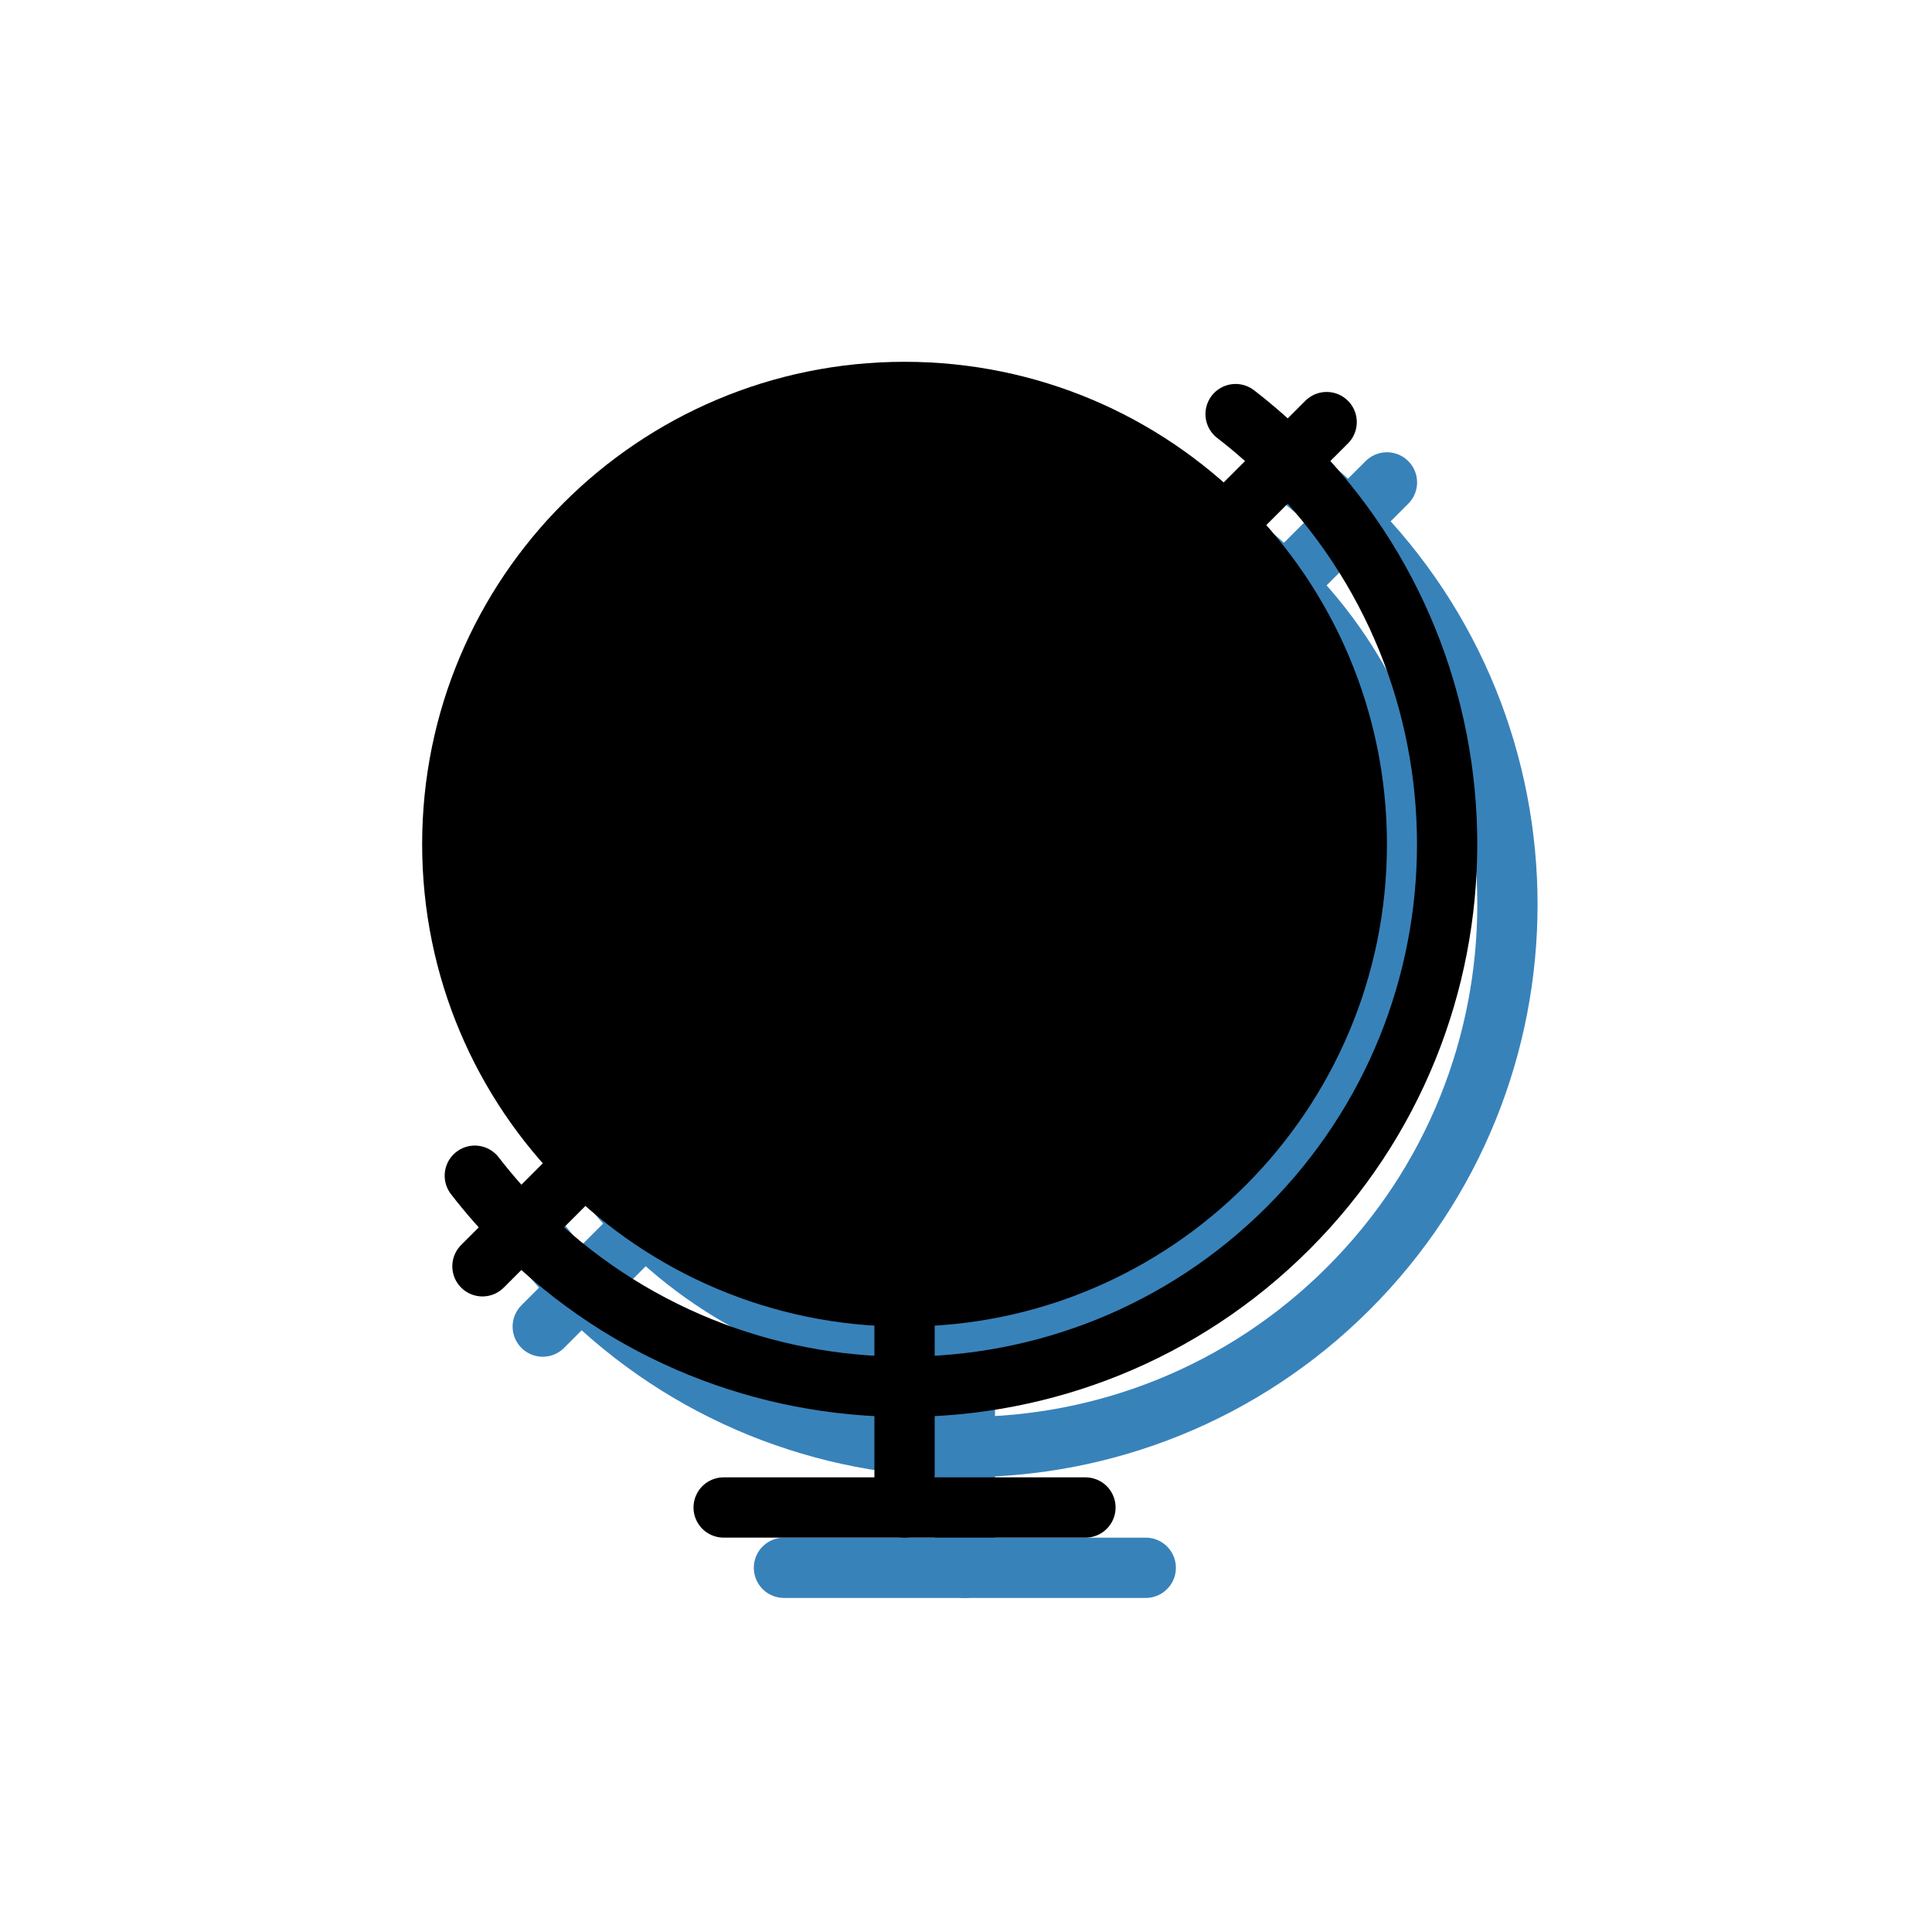
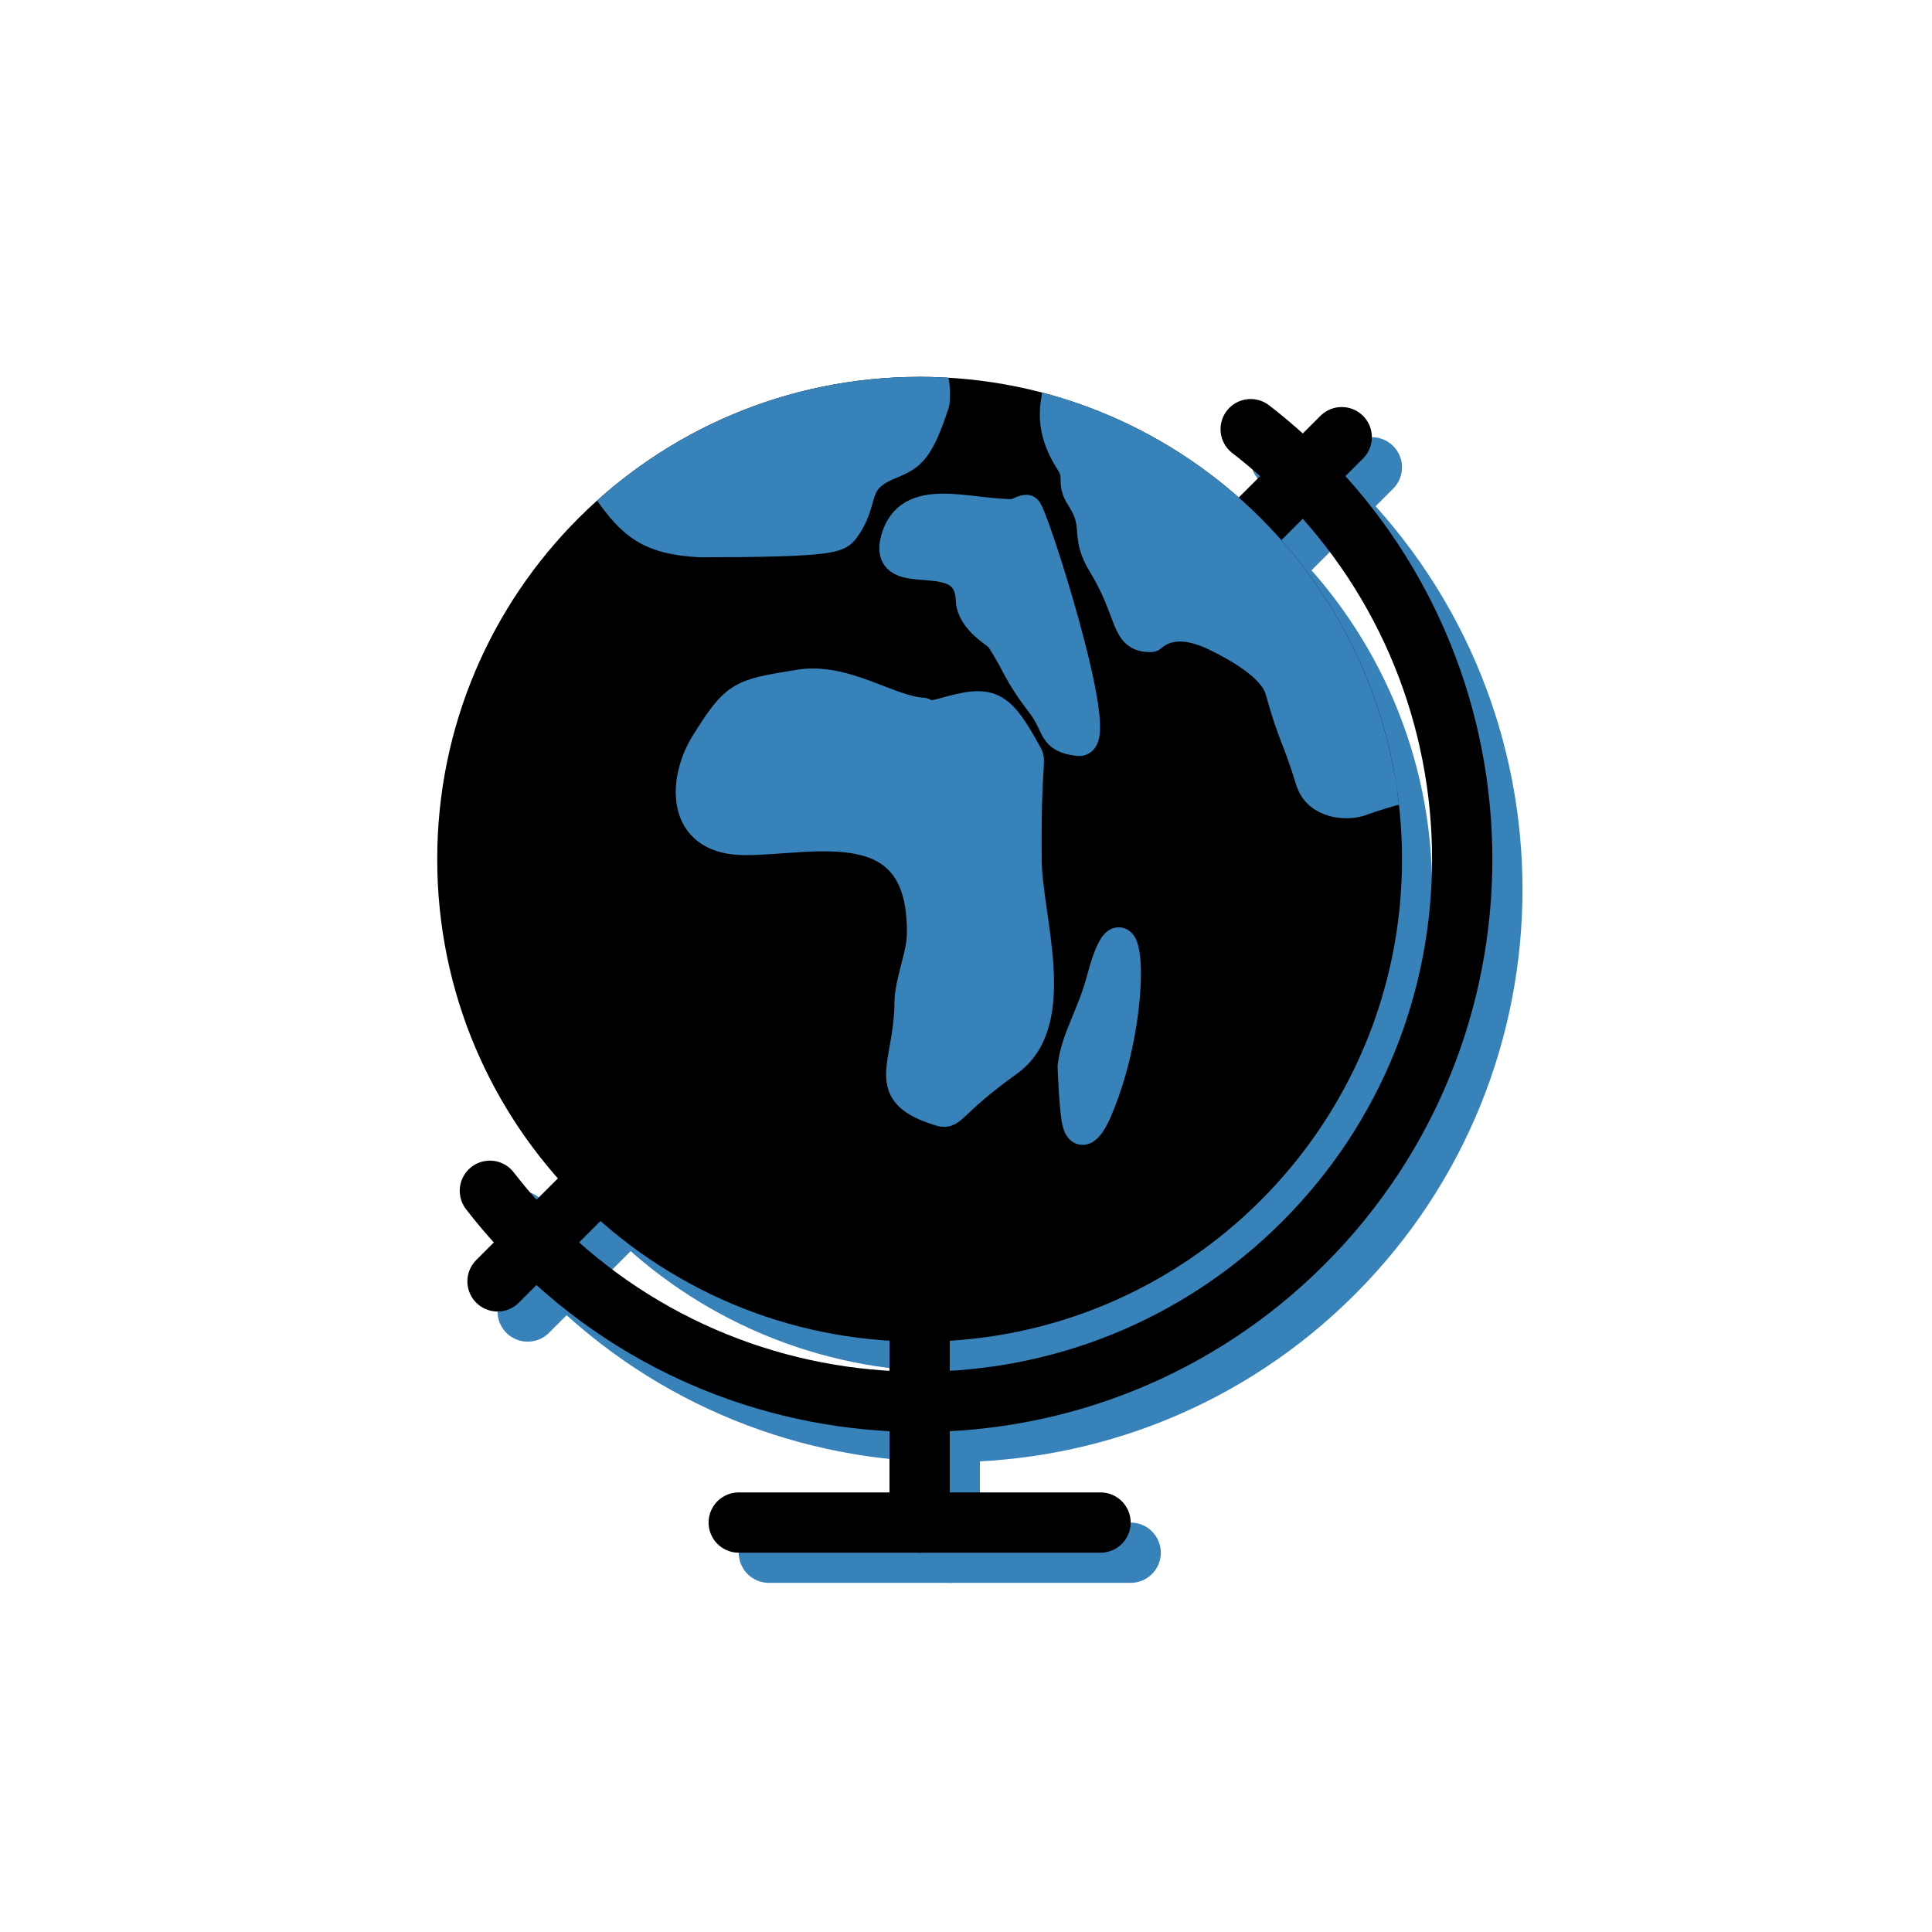
<svg xmlns="http://www.w3.org/2000/svg" width="100%" height="100%" viewBox="0 0 267 267" version="1.1" xml:space="preserve" style="fill-rule:evenodd;clip-rule:evenodd;stroke-linecap:round;stroke-linejoin:round;stroke-miterlimit:1.5;">
  <rect id="geography" x="0" y="0" width="266.667" height="266.667" style="fill:none;" />
  <g>
-     <circle cx="133.341" cy="125" r="66.667" style="fill:#3882ba;" />
-     <path d="M179.091,65.561c2.53,1.952 4.964,4.087 7.283,6.406c29.269,29.27 29.269,76.796 -0,106.066c-29.27,29.27 -76.797,29.27 -106.066,0c-2.3,-2.3 -4.419,-4.712 -6.357,-7.219" style="fill:none;stroke:#3882ba;stroke-width:8.33px;" />
-     <path d="M75.007,183.333l116.667,-116.666" style="fill:none;stroke:#3882ba;stroke-width:8.33px;" />
-     <path d="M133.341,216.667l-0,-29.167" style="fill:none;stroke:#3882ba;stroke-width:8.33px;" />
-     <path d="M108.341,216.667l50,-0" style="fill:none;stroke:#3882ba;stroke-width:8.33px;" />
+     <circle cx="131.257" cy="122.917" r="66.667" style="fill:#3882ba;" />
+     <path d="M177.008,63.478c2.53,1.951 4.963,4.087 7.282,6.406c29.27,29.269 29.27,76.796 0,106.066c-29.269,29.269 -76.796,29.269 -106.066,-0c-2.299,-2.3 -4.418,-4.712 -6.356,-7.219" style="fill:none;stroke:#3882ba;stroke-width:8.33px;" />
+     <path d="M72.924,181.25l116.667,-116.667" style="fill:none;stroke:#3882ba;stroke-width:8.33px;" />
+     <path d="M131.257,214.583l0,-29.166" style="fill:none;stroke:#3882ba;stroke-width:8.33px;" />
+     <path d="M106.257,214.583l50,0" style="fill:none;stroke:#3882ba;stroke-width:8.33px;" />
  </g>
  <g>
-     <circle cx="125.007" cy="116.667" r="66.667" />
-     <path d="M170.758,57.228c2.53,1.951 4.963,4.087 7.282,6.406c29.27,29.269 29.27,76.796 0,106.066c-29.269,29.269 -76.796,29.269 -106.066,-0c-2.299,-2.3 -4.418,-4.712 -6.356,-7.219" style="fill:none;stroke:#000;stroke-width:8.33px;" />
-     <path d="M66.674,175l116.667,-116.667" style="fill:none;stroke:#000;stroke-width:8.33px;" />
-     <path d="M125.007,208.333l0,-29.166" style="fill:none;stroke:#000;stroke-width:8.33px;" />
-     <path d="M100.007,208.333l50,0" style="fill:none;stroke:#000;stroke-width:8.33px;" />
+     <circle cx="127.091" cy="118.75" r="66.667" />
+     <path d="M172.841,59.311c2.53,1.952 4.964,4.087 7.283,6.406c29.269,29.27 29.269,76.796 -0,106.066c-29.27,29.27 -76.797,29.27 -106.066,0c-2.3,-2.3 -4.419,-4.712 -6.357,-7.219" style="fill:none;stroke:#000;stroke-width:8.33px;" />
+     <path d="M68.757,177.083l116.667,-116.666" style="fill:none;stroke:#000;stroke-width:8.33px;" />
+     <path d="M127.091,210.417l-0,-29.167" style="fill:none;stroke:#000;stroke-width:8.33px;" />
+     <path d="M102.091,210.417l50,-0" style="fill:none;stroke:#000;stroke-width:8.33px;" />
+   </g>
+   <g>
+     <clipPath id="_clip1">
+       <circle cx="127.091" cy="118.75" r="66.667" />
+     </clipPath>
+     <g clip-path="url(#_clip1)">
+       <path d="M127.558,98.507c-4.842,-0.291 -10.753,-4.935 -17.167,-3.878c-8.009,1.32 -8.622,1.291 -12.914,8.19c-3,4.822 -3.653,13.199 5.351,13.272c9.444,0.076 24.926,-4.693 24.581,13.13c-0.057,2.917 -1.684,6.478 -1.709,9.333c-0.081,9.05 -4.424,12.332 4.228,14.992c1.747,0.537 1.189,-0.96 9.406,-6.861c7.678,-5.513 2.611,-19.782 2.541,-27.842c-0.114,-13.398 0.675,-13.482 0.121,-14.493c-3.963,-7.231 -5.084,-7.681 -11.672,-5.802c-2.471,0.705 -2.737,-0.021 -2.766,-0.041Z" style="fill:#3882ba;stroke:#3882ba;stroke-width:4.17px;" />
+       <path d="M148.244,147.374c0.481,-3.944 2.626,-6.85 4.02,-12.09c3.741,-14.063 5.327,4.271 -0.676,18.25c-0.103,0.24 -1.745,4.062 -2.585,1.99c-0.509,-1.254 -0.735,-7.496 -0.759,-8.15Z" style="fill:#3882ba;stroke:#3882ba;stroke-width:4.17px;" />
+       <path d="M149.09,102.396c-3.851,-0.427 -2.77,-1.99 -5.118,-5.072c-3.569,-4.685 -3.012,-4.989 -5.753,-9.236c-0.313,-0.484 -3.938,-2.348 -4.045,-5.173c-0.316,-8.311 -12.254,-1.698 -10.365,-8.418c1.849,-6.578 9.747,-3.44 16.099,-3.436c0.642,0 1.232,-0.526 1.941,-0.6c0.709,-0.074 11.092,32.361 7.241,31.935Z" style="fill:#3882ba;stroke:#3882ba;stroke-width:4.17px;" />
+       <path d="M96.698,74.928c17.581,0 19.04,-0.588 19.88,-1.672c3.125,-4.033 0.881,-6.679 5.974,-8.915c3.096,-1.359 4.193,-1.392 6.587,-8.672c-0,-0 0.54,-4.097 -1.487,-5.539c-8.598,-6.112 -39.575,3.514 -43.671,9.59c-2.734,4.056 -0.362,7.419 0.004,7.938c3.431,4.865 5.737,6.877 12.713,7.27Z" style="fill:#3882ba;stroke:#3882ba;stroke-width:4.17px;" />
+       <path d="M159.095,88.024c-3.721,0.146 -2.562,-3.315 -6.682,-10.056c-2.599,-4.253 -0.344,-5.118 -3.036,-9.277c-1.418,-2.191 -0.031,-2.69 -1.43,-4.862c-3.529,-5.483 -1.724,-8.666 -1.499,-11.421c13.301,-1.254 12.468,2.391 19.309,7.798c2.537,2.005 2.969,1.166 5.629,2.969c20.409,13.833 19.68,14.854 20.766,17.418c1.726,4.074 0.977,4.976 5.109,6.579c1.631,0.633 12.819,5.841 10.157,11.235c-1.661,3.366 -3.154,2.413 -4.268,5.957c-1.128,3.585 -7.506,3.518 -15.077,6.312c-1.908,0.704 -5.937,0.442 -6.934,-2.787c-1.941,-6.286 -2.426,-6.083 -4.182,-12.387c-0.254,-0.912 -1.062,-3.809 -9.031,-7.638c-5.885,-2.829 -8.352,-0.156 -8.831,0.16Z" style="fill:#3882ba;stroke:#3882ba;stroke-width:4.17px;" />
+     </g>
  </g>
</svg>
